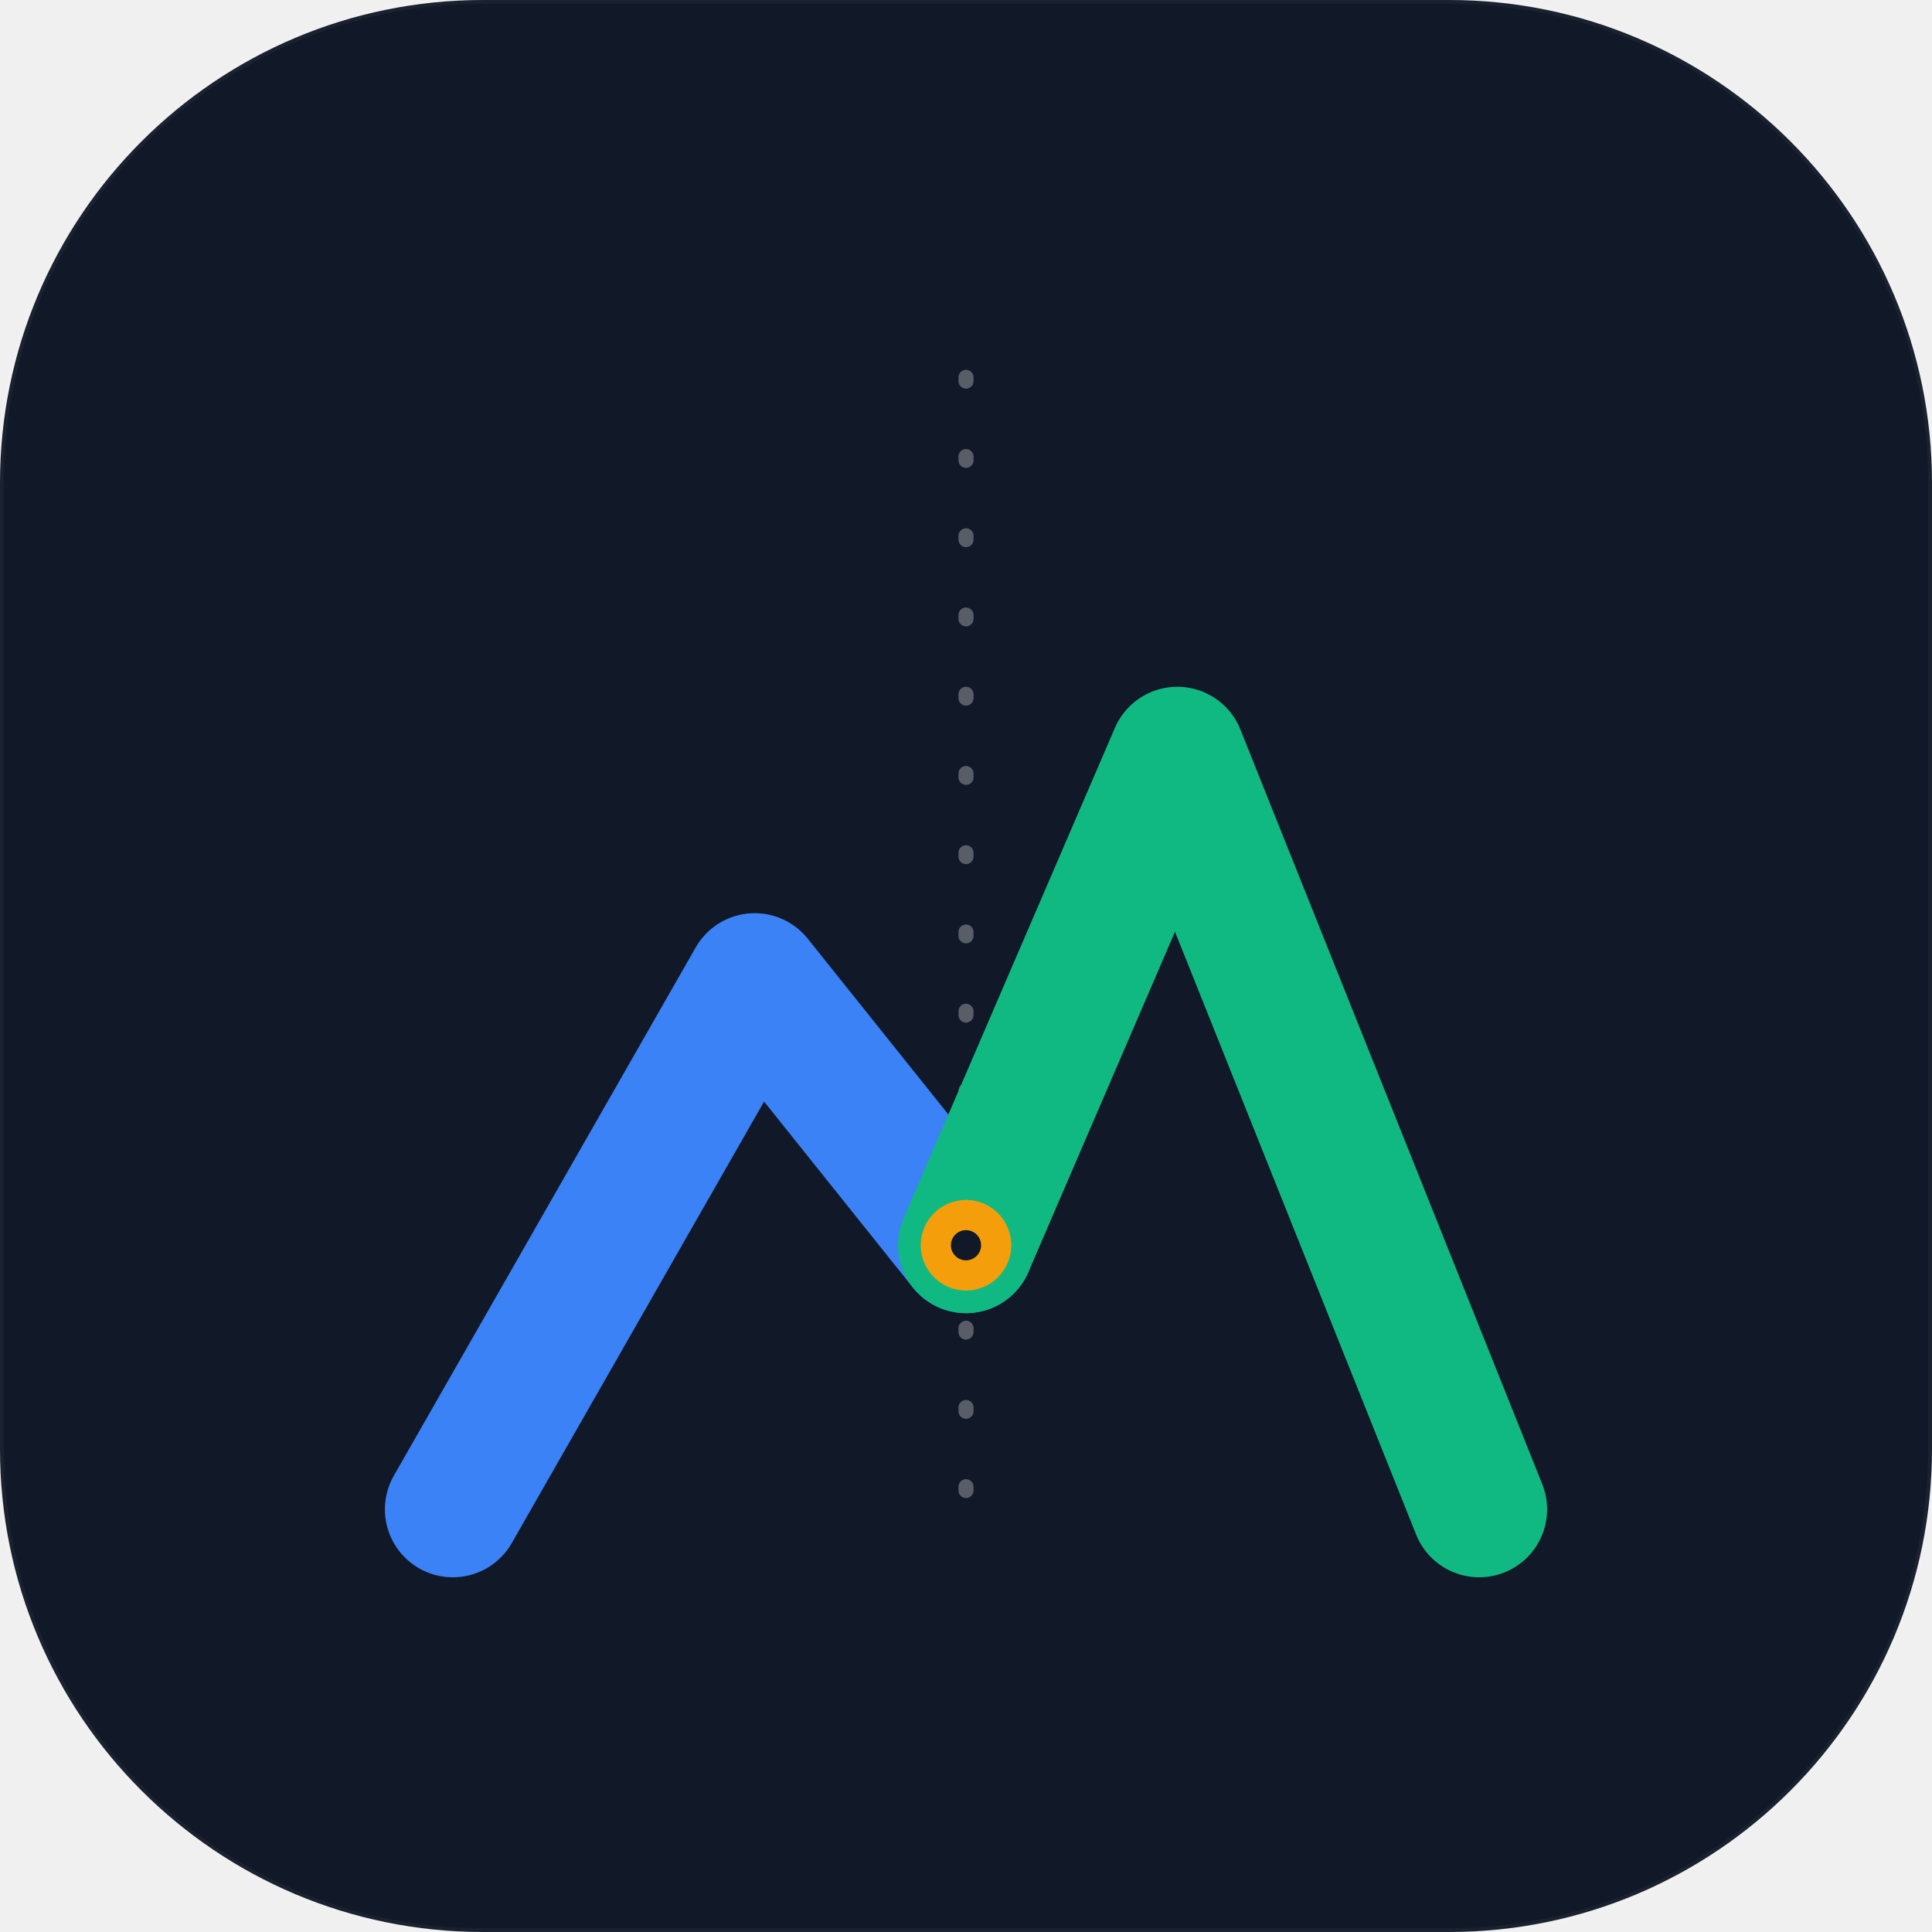
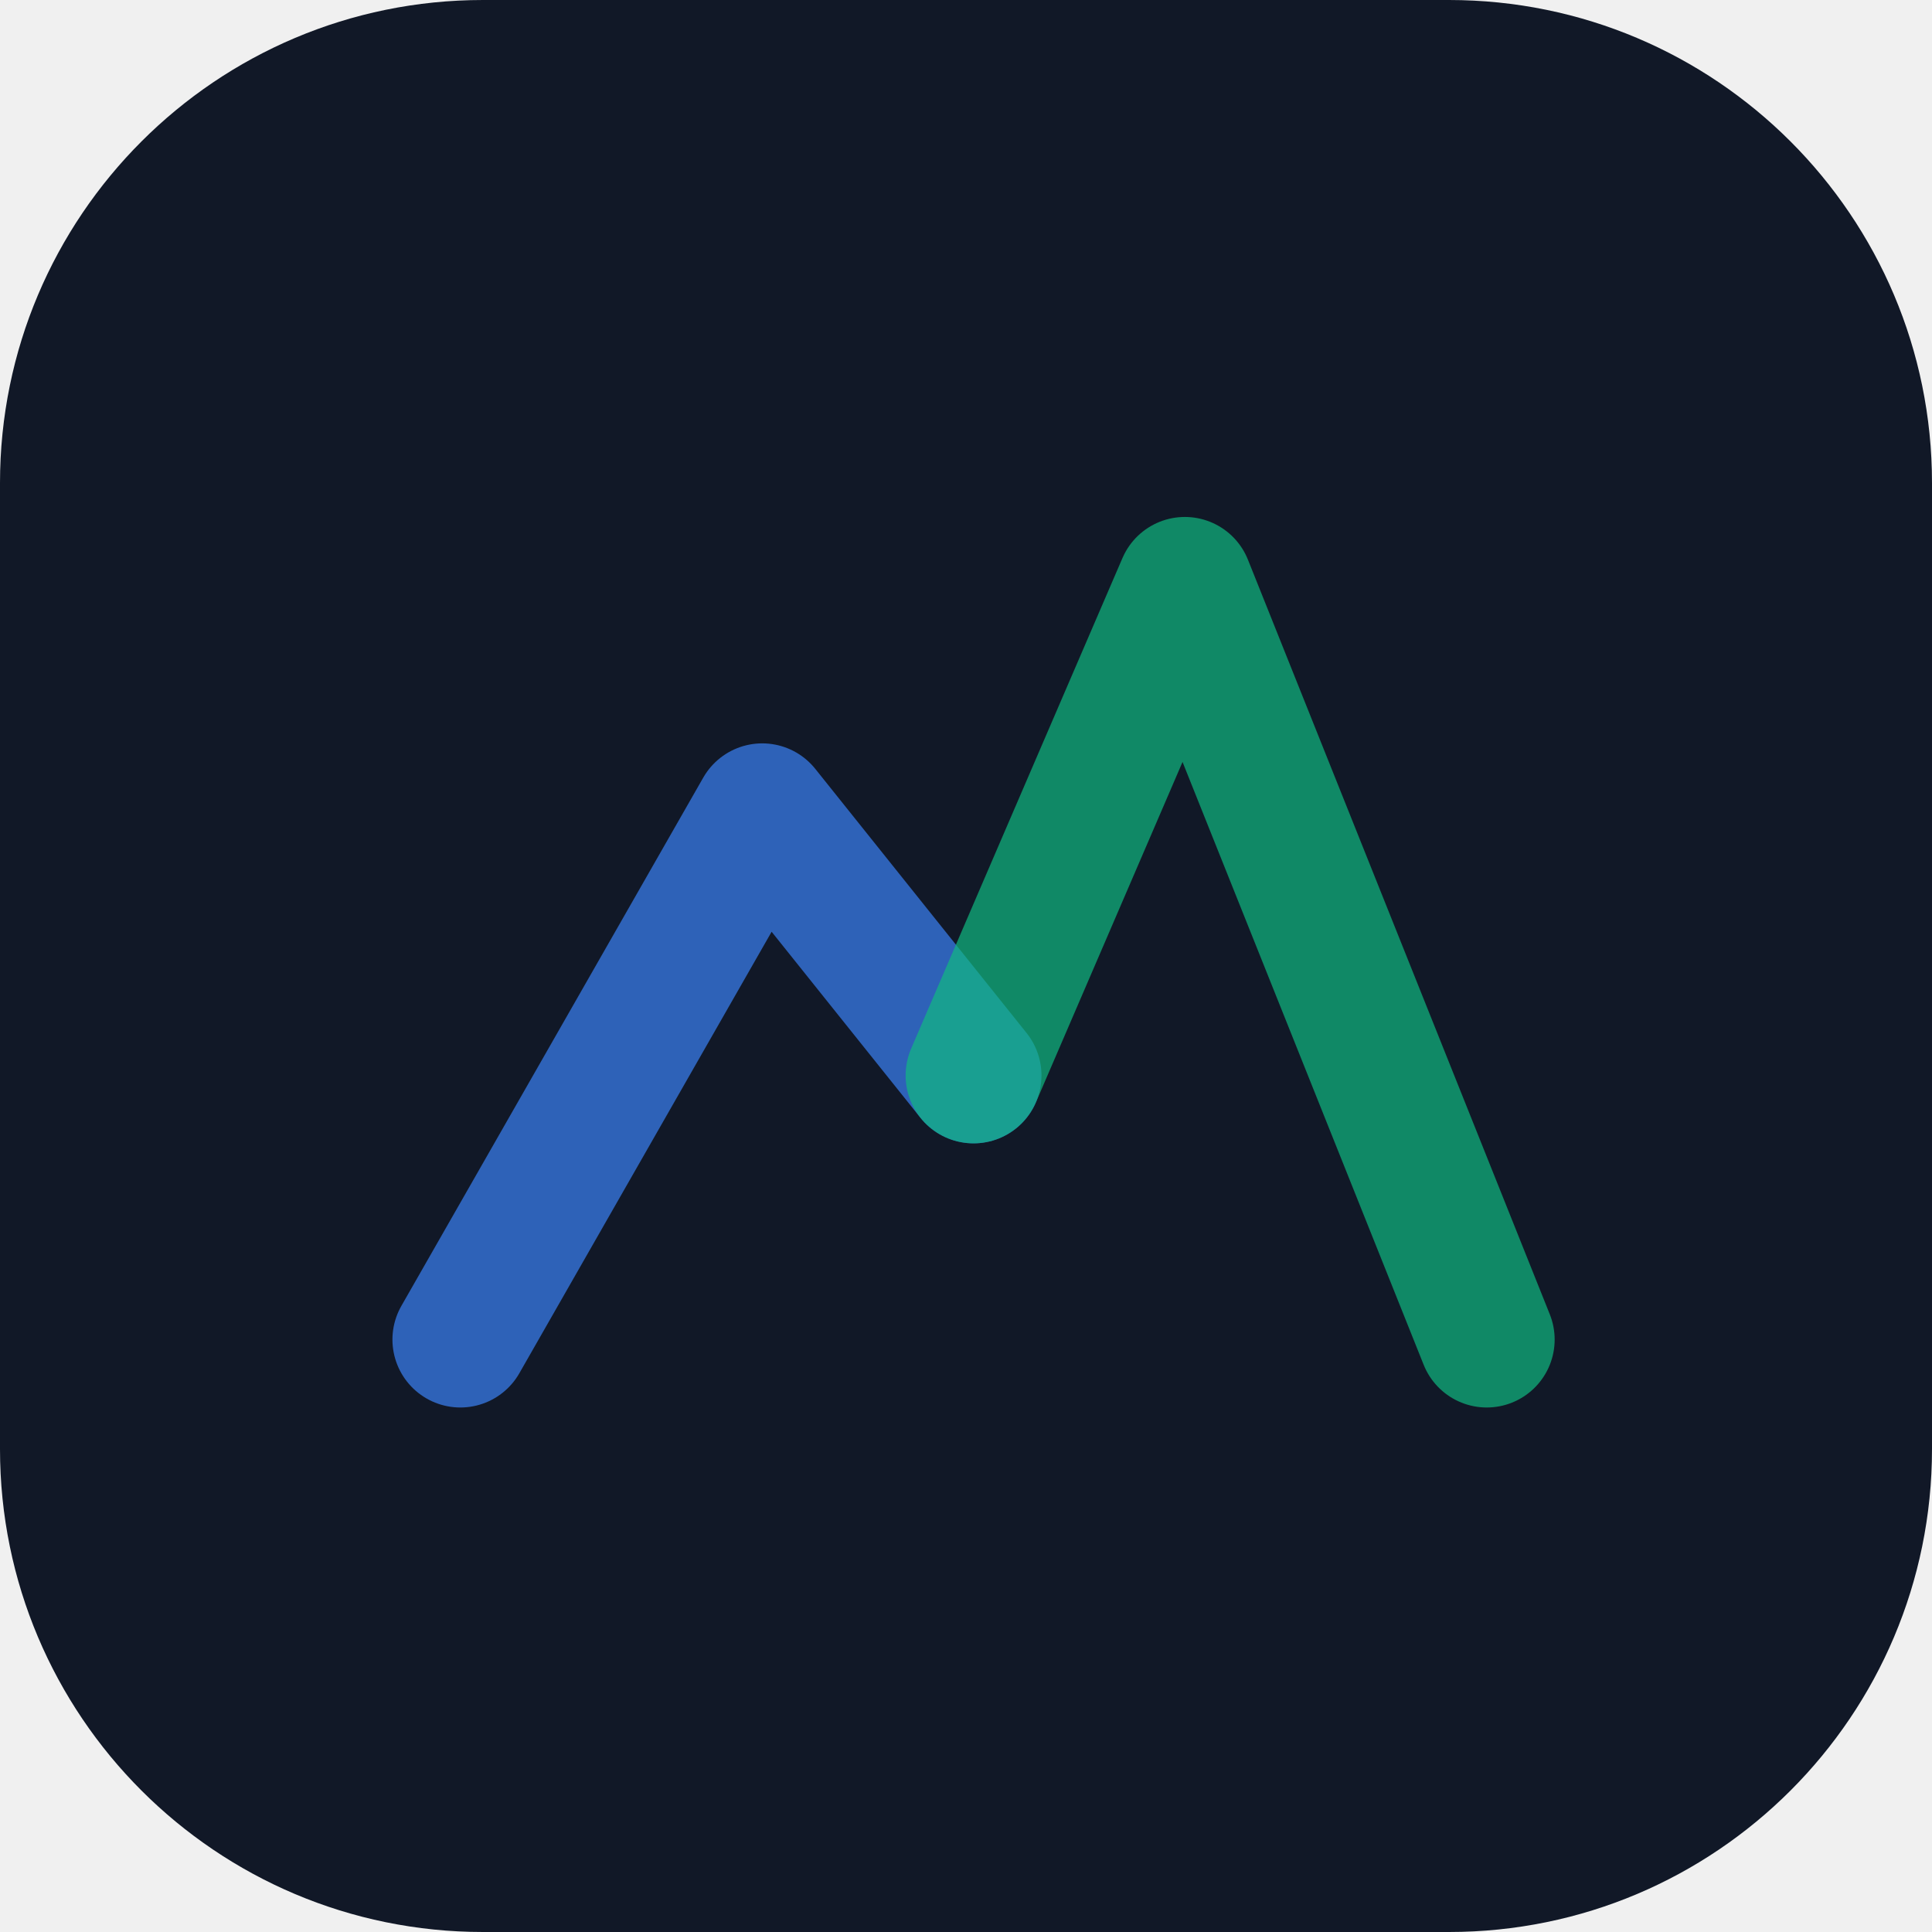
<svg xmlns="http://www.w3.org/2000/svg" viewBox="0 0 512 512" width="100%" height="100%">
  <rect x="0" y="0" width="512" height="512" rx="128" fill="#111827" />
-   <rect x="0" y="0" width="512" height="512" rx="128" fill="none" stroke="#FFFFFF" stroke-width="2" stroke-opacity="0.04" />
-   <line x1="256" y1="100" x2="256" y2="412" stroke="#FFFFFF" stroke-width="4" stroke-opacity="0.3" stroke-dasharray="1 20" stroke-linecap="round" />
-   <g transform="translate(0, 20)">
-     <path d="M 120,380 L 200,240 L 256,310" fill="none" stroke="#3B82F6" stroke-width="36" stroke-linecap="round" stroke-linejoin="round" />
-     <path d="M 256,310 L 312,180 L 392,380" fill="none" stroke="#10B981" stroke-width="36" stroke-linecap="round" stroke-linejoin="round" />
-     <circle cx="312" cy="180" r="14" fill="#10B981" />
-     <circle cx="256" cy="310" r="12" fill="#F59E0B" />
-     <circle cx="256" cy="310" r="4" fill="#111827" />
+   <g transform="translate(2, -25)">
+     <path d="M 120,380 L 200,240 L 256,310" fill="none" stroke="#3B82F6" stroke-width="36" stroke-linecap="round" stroke-linejoin="round" stroke-opacity="0.7" />
+     <path d="M 256,310 L 312,180 L 392,380" fill="none" stroke="#10B981" stroke-width="36" stroke-linecap="round" stroke-linejoin="round" stroke-opacity="0.7" />
  </g>
</svg>
